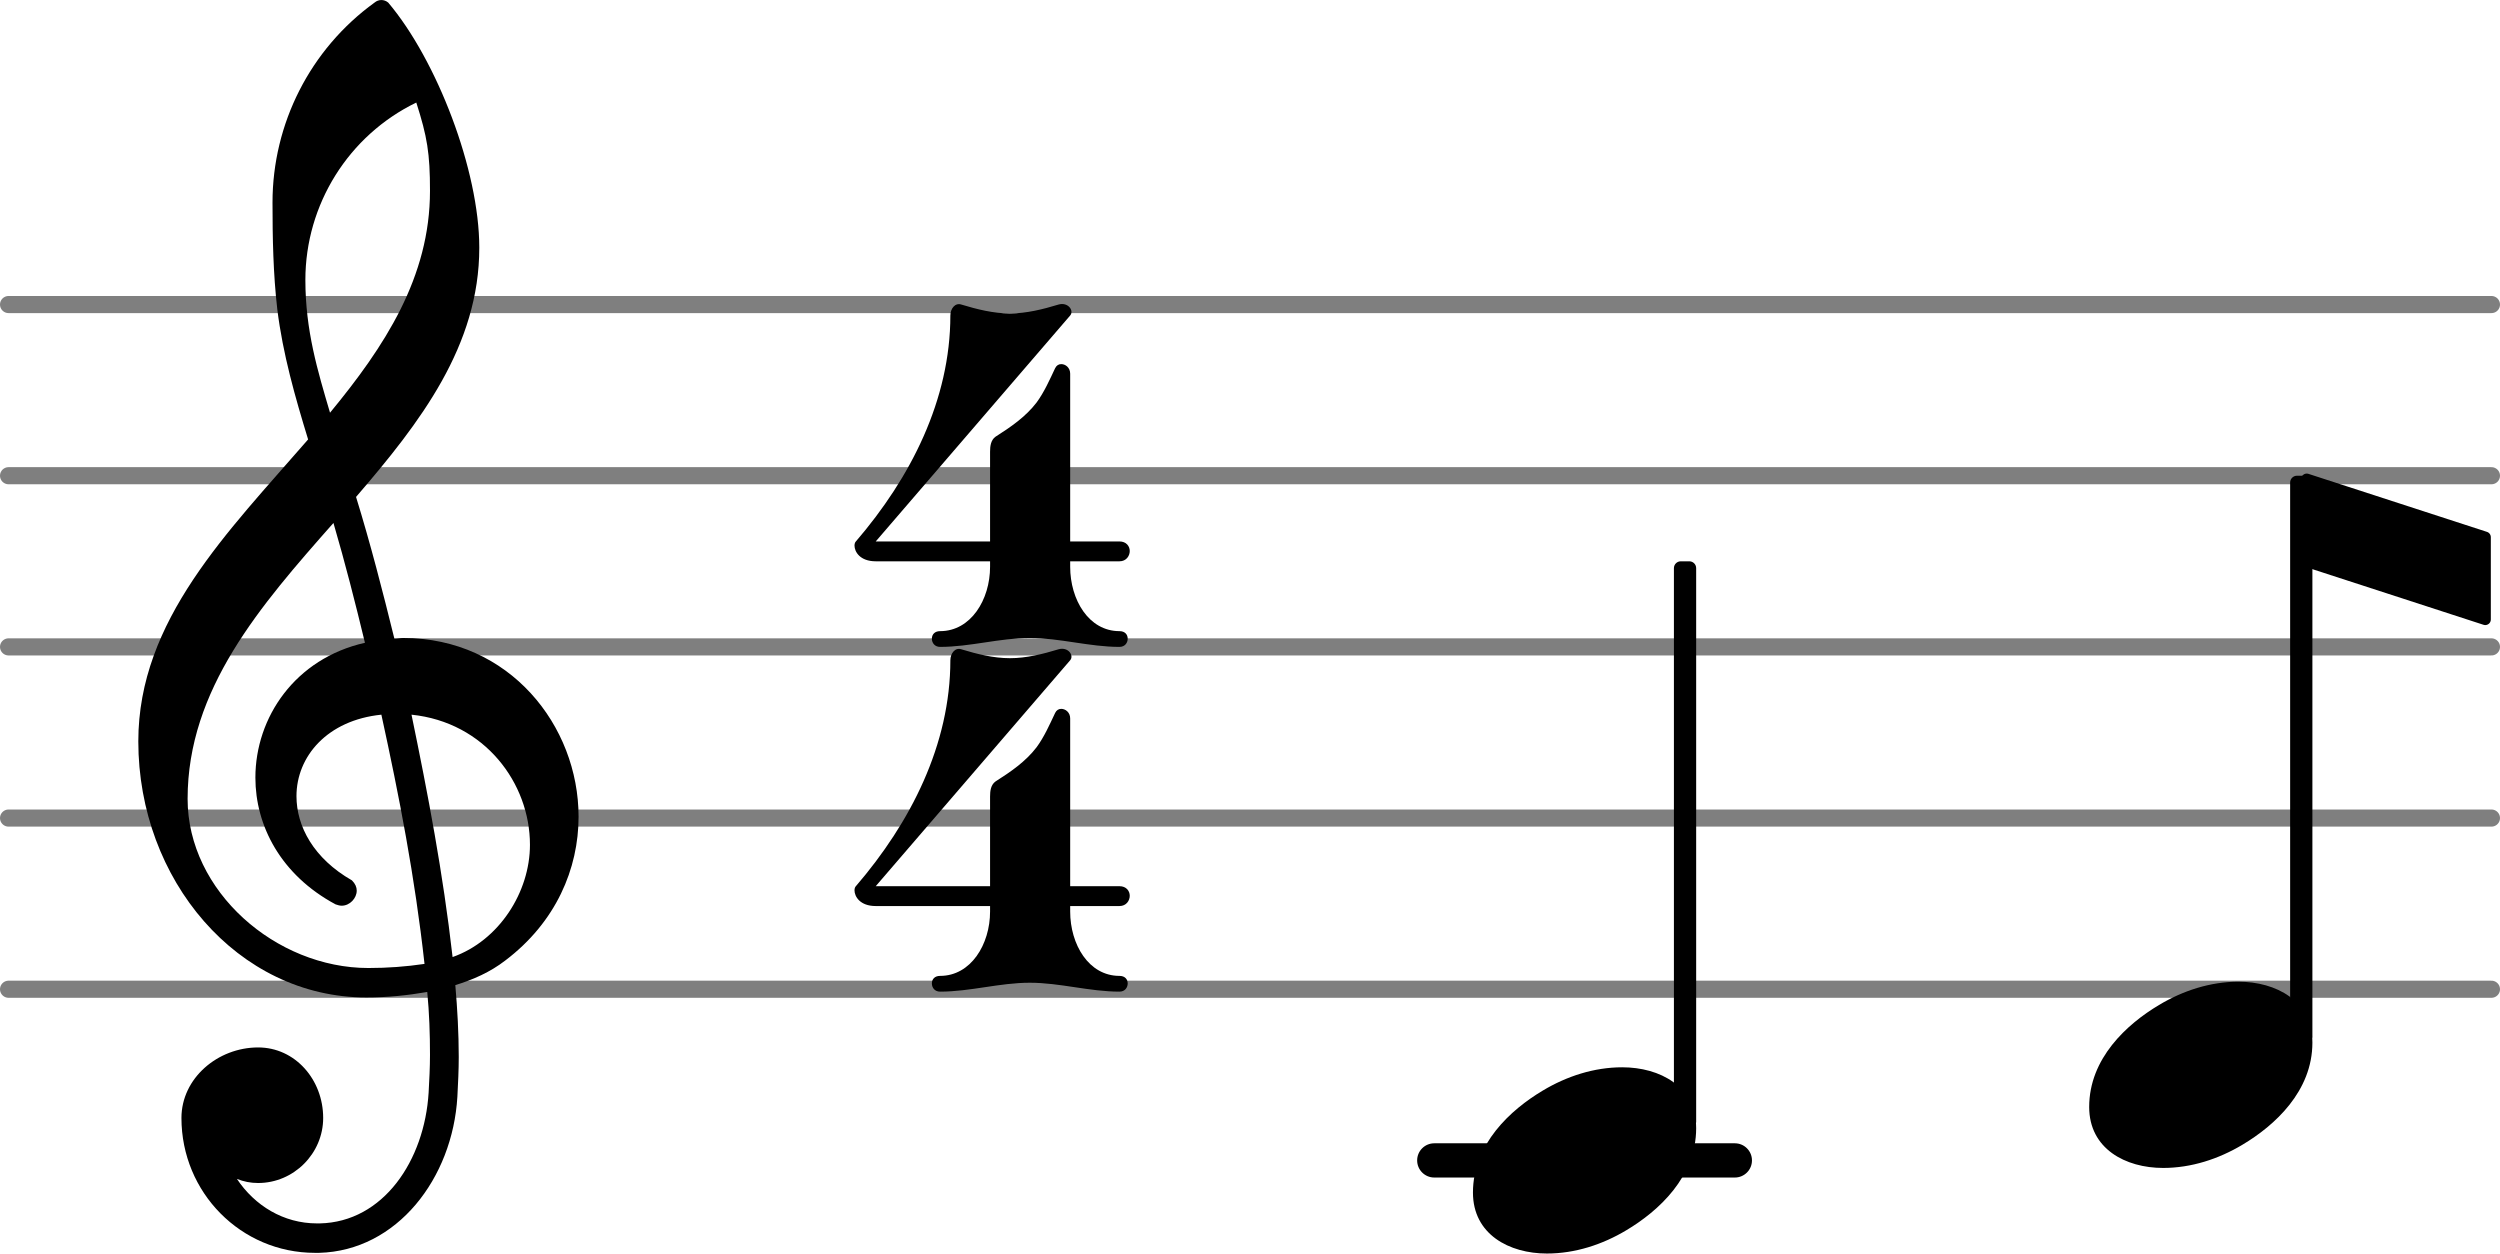
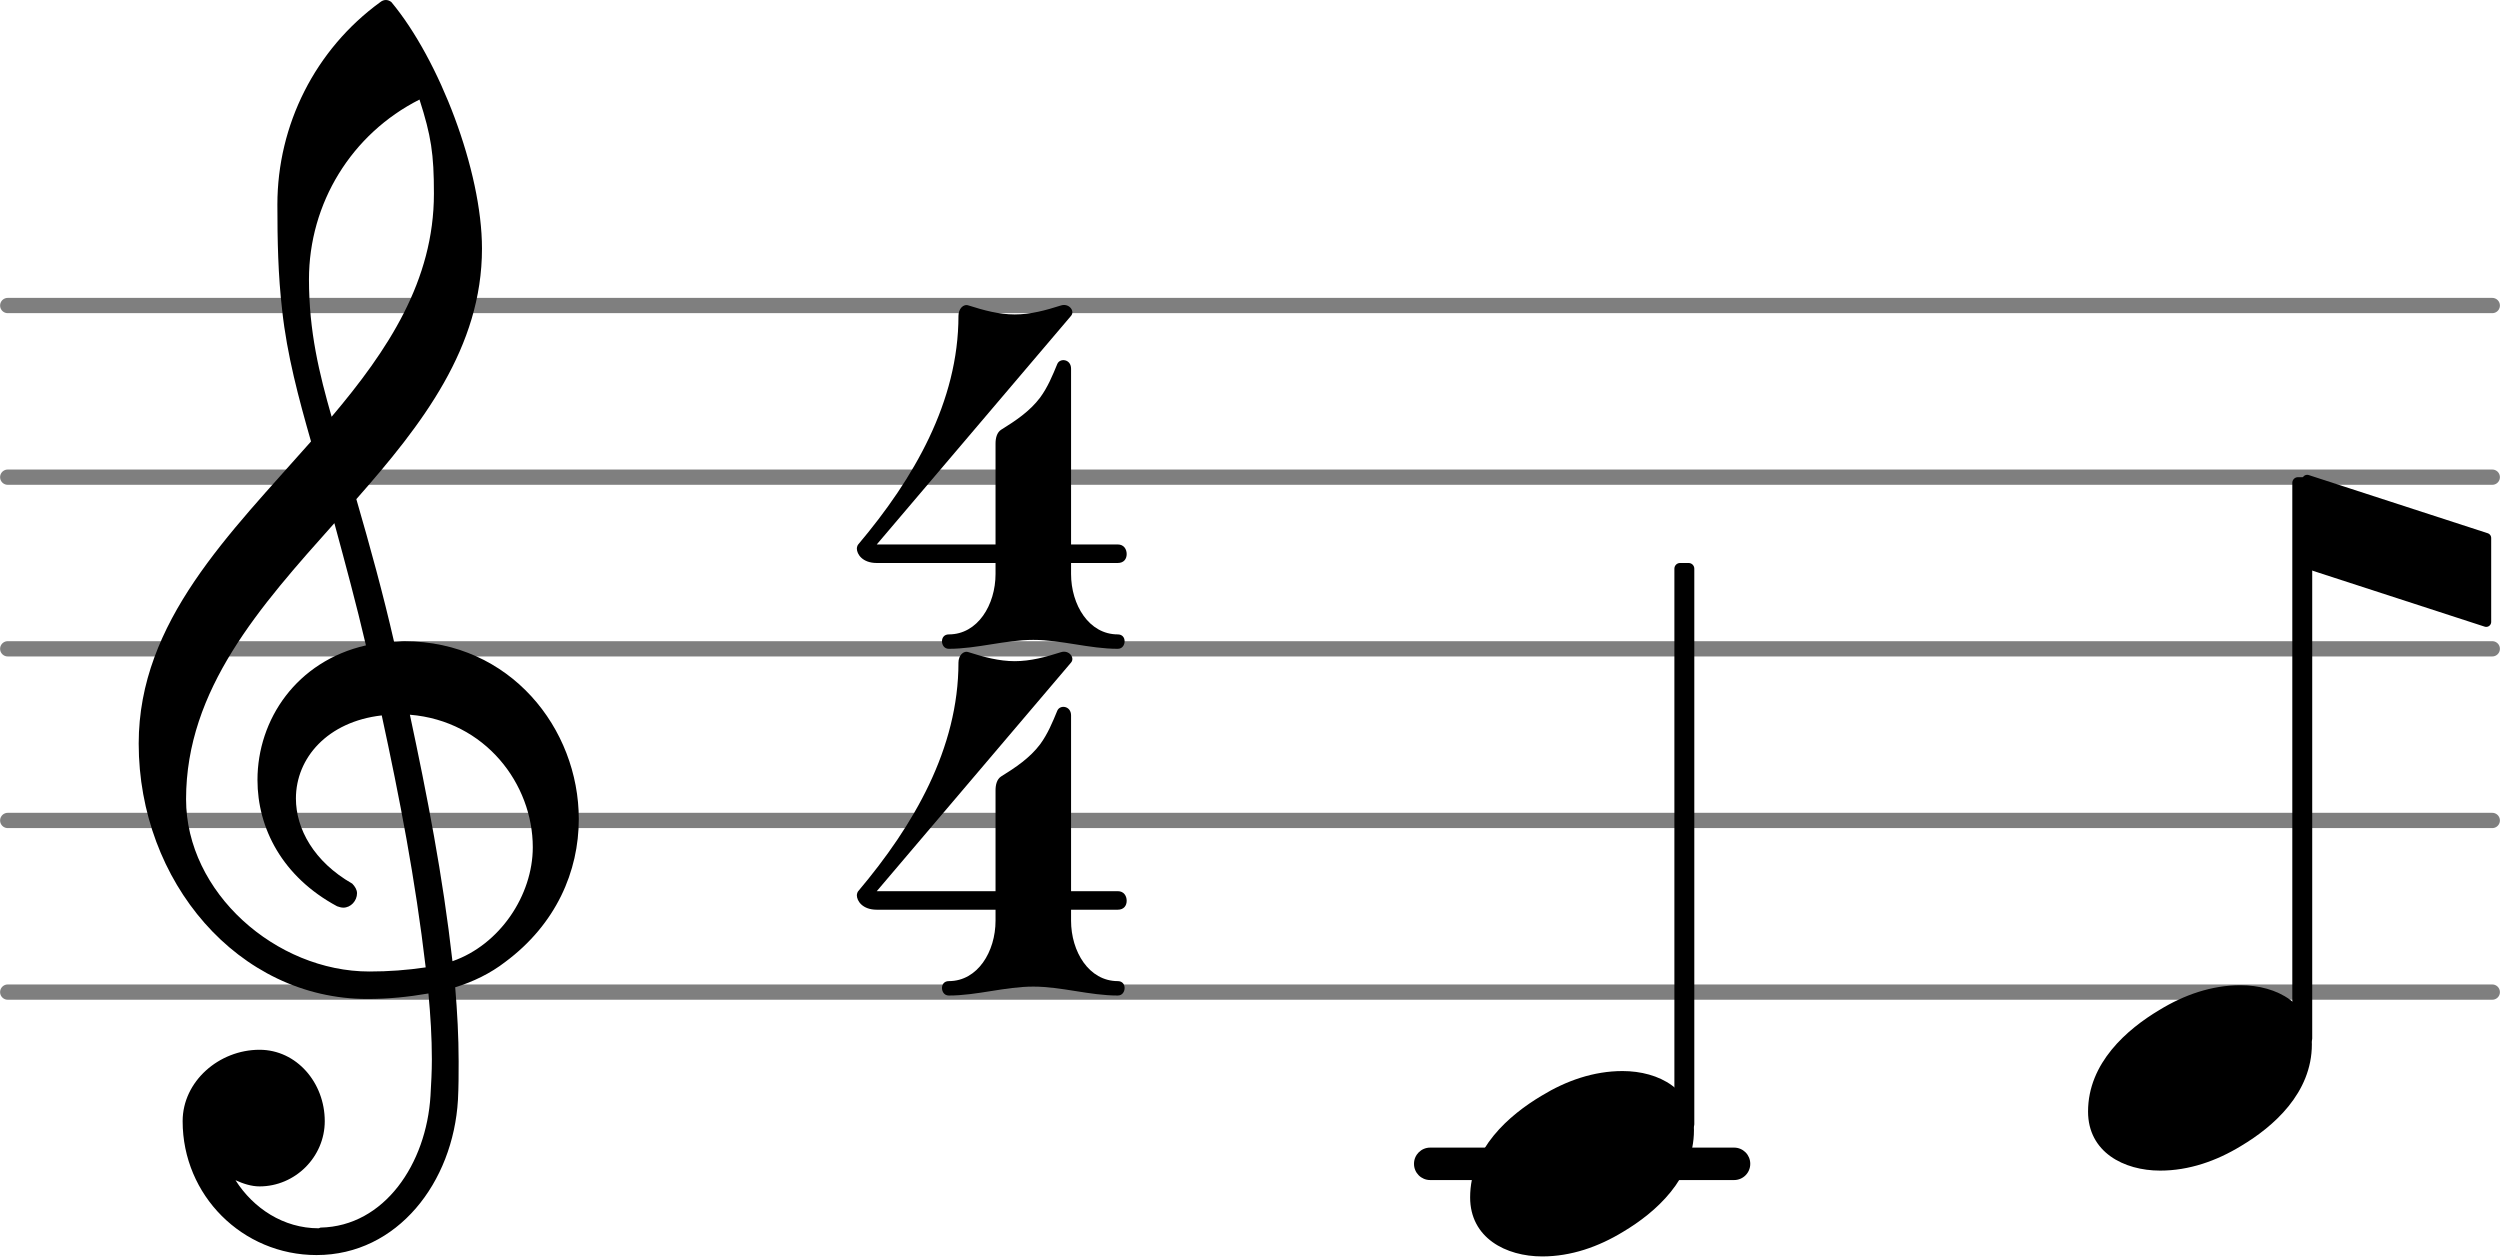
- <svg xmlns="http://www.w3.org/2000/svg" version="1.2" width="25.665mm" height="12.869mm" viewBox="0 0 14.605 7.323" id="svg34">
+ <svg xmlns="http://www.w3.org/2000/svg" version="1.2" width="30.714mm" height="15.436mm" viewBox="0 0 14.565 7.32" id="svg34">
  <defs id="defs38" />
  <style text="style/css" id="style2">
tspan { white-space: pre; }
</style>
-   <g color="#7f7f7f" id="g14" transform="translate(-14.454,-3.8303)">
-     <line transform="translate(14.454,9.6093)" stroke-linejoin="round" stroke-linecap="round" stroke-width="0.1" stroke="currentColor" x1="0.05" y1="0" x2="14.555" y2="0" id="line4" />
-     <line transform="translate(14.454,8.6093)" stroke-linejoin="round" stroke-linecap="round" stroke-width="0.1" stroke="currentColor" x1="0.05" y1="0" x2="14.555" y2="0" id="line6" />
-     <line transform="translate(14.454,7.6093)" stroke-linejoin="round" stroke-linecap="round" stroke-width="0.1" stroke="currentColor" x1="0.05" y1="0" x2="14.555" y2="0" id="line8" />
-     <line transform="translate(14.454,6.6093)" stroke-linejoin="round" stroke-linecap="round" stroke-width="0.1" stroke="currentColor" x1="0.05" y1="0" x2="14.555" y2="0" id="line10" />
-     <line transform="translate(14.454,5.6093)" stroke-linejoin="round" stroke-linecap="round" stroke-width="0.1" stroke="currentColor" x1="0.05" y1="0" x2="14.555" y2="0" id="line12" />
+   <g color="#7f7f7f" id="g14" transform="translate(-12.045,-3.3591)">
+     <line transform="translate(12.045,9.1391)" stroke-linejoin="round" stroke-linecap="round" stroke-width="0.089" stroke="currentColor" x1="0.045" y1="0" x2="14.52" y2="0" id="line4" />
+     <line transform="translate(12.045,8.1391)" stroke-linejoin="round" stroke-linecap="round" stroke-width="0.089" stroke="currentColor" x1="0.045" y1="0" x2="14.52" y2="0" id="line6" />
+     <line transform="translate(12.045,7.1391)" stroke-linejoin="round" stroke-linecap="round" stroke-width="0.089" stroke="currentColor" x1="0.045" y1="0" x2="14.52" y2="0" id="line8" />
+     <line transform="translate(12.045,6.1391)" stroke-linejoin="round" stroke-linecap="round" stroke-width="0.089" stroke="currentColor" x1="0.045" y1="0" x2="14.52" y2="0" id="line10" />
+     <line transform="translate(12.045,5.1391)" stroke-linejoin="round" stroke-linecap="round" stroke-width="0.089" stroke="currentColor" x1="0.045" y1="0" x2="14.52" y2="0" id="line12" />
  </g>
-   <rect x="8.279" y="6.679" width="1.956" height="0.2" ry="0.1" fill="currentColor" id="rect16" />
-   <rect x="13.379" y="2.779" width="0.13" height="3.314" ry="0.04" fill="currentColor" id="rect18" />
-   <path d="m 13.077,5.735 c 0.22,0 0.432,0.112 0.432,0.356 0,0.284 -0.22,0.484 -0.408,0.596 -0.14,0.084 -0.3,0.136 -0.464,0.136 -0.22,0 -0.432,-0.112 -0.432,-0.356 0,-0.284 0.22,-0.484 0.408,-0.596 0.14,-0.084 0.3,-0.136 0.464,-0.136 z" fill="currentColor" id="path20" style="stroke-width:0.004" />
-   <polygon transform="translate(13.5089,2.819)" stroke-linejoin="round" stroke-linecap="round" stroke-width="0.065" fill="currentColor" stroke="currentColor" points="1.01,0.319 -0.033,-0.02 -0.033,0.461 1.01,0.8 " id="polygon22" />
-   <rect x="9.779" y="3.279" width="0.13" height="3.314" ry="0.04" fill="currentColor" id="rect24" />
-   <path d="m 5.784,3.311 h 0.468 c 0,0.192 0.108,0.376 0.288,0.376 0.032,0 0.048,0.02 0.048,0.044 0,0.024 -0.016,0.048 -0.048,0.048 -0.176,0 -0.348,-0.052 -0.524,-0.052 -0.176,0 -0.348,0.052 -0.524,0.052 -0.032,0 -0.048,-0.024 -0.048,-0.048 0,-0.024 0.016,-0.044 0.048,-0.044 0.18,0 0.292,-0.184 0.292,-0.376 z M 5.816,2.551 C 5.904,2.495 5.992,2.435 6.056,2.351 6.1,2.291 6.132,2.219 6.164,2.151 6.172,2.135 6.184,2.127 6.2,2.127 c 0.024,0 0.052,0.02 0.052,0.056 v 0.98 H 6.54 c 0.04,0 0.06,0.028 0.06,0.056 0,0.028 -0.02,0.06 -0.06,0.06 H 6.252 V 3.311 H 5.784 V 3.279 H 5.116 C 5.024,3.279 4.992,3.223 4.992,3.187 4.992,3.175 4.996,3.167 5,3.163 5.32,2.791 5.552,2.335 5.552,1.843 5.552,1.803 5.58,1.767 5.616,1.779 5.708,1.807 5.804,1.831 5.9,1.831 5.996,1.831 6.092,1.807 6.184,1.779 6.24,1.763 6.276,1.815 6.252,1.843 L 5.116,3.163 H 5.784 V 2.639 c 0,-0.032 0.004,-0.068 0.032,-0.088 z" fill="currentColor" id="path26" style="stroke-width:0.004" />
-   <path d="m 5.784,5.325 h 0.468 c 0,0.192 0.108,0.376 0.288,0.376 0.032,0 0.048,0.02 0.048,0.044 0,0.024 -0.016,0.048 -0.048,0.048 -0.176,0 -0.348,-0.052 -0.524,-0.052 -0.176,0 -0.348,0.052 -0.524,0.052 -0.032,0 -0.048,-0.024 -0.048,-0.048 0,-0.024 0.016,-0.044 0.048,-0.044 0.18,0 0.292,-0.184 0.292,-0.376 z m 0.032,-0.76 c 0.088,-0.056 0.176,-0.116 0.24,-0.2 0.044,-0.06 0.076,-0.132 0.108,-0.2 0.008,-0.016 0.02,-0.024 0.036,-0.024 0.024,0 0.052,0.02 0.052,0.056 v 0.98 H 6.54 c 0.04,0 0.06,0.028 0.06,0.056 0,0.028 -0.02,0.06 -0.06,0.06 H 6.252 v 0.032 H 5.784 V 5.293 H 5.116 c -0.092,0 -0.124,-0.056 -0.124,-0.092 0,-0.012 0.004,-0.02 0.008,-0.024 0.32,-0.372 0.552,-0.828 0.552,-1.32 0,-0.04 0.028,-0.076 0.064,-0.064 0.092,0.028 0.188,0.052 0.284,0.052 0.096,0 0.192,-0.024 0.284,-0.052 0.056,-0.016 0.092,0.036 0.068,0.064 l -1.136,1.32 h 0.668 v -0.524 c 0,-0.032 0.004,-0.068 0.032,-0.088 z" fill="currentColor" id="path28" style="stroke-width:0.004" />
-   <path d="M 1.864,7.319 H 1.84 c -0.432,0 -0.78,-0.352 -0.78,-0.788 0,-0.232 0.212,-0.412 0.448,-0.412 0.216,0 0.38,0.188 0.38,0.412 0,0.208 -0.172,0.38 -0.38,0.38 -0.044,0 -0.084,-0.008 -0.124,-0.024 0.104,0.156 0.272,0.26 0.468,0.26 H 1.868 Z M 2.644,5.591 C 2.916,5.495 3.096,5.211 3.096,4.935 3.096,4.575 2.832,4.219 2.404,4.175 2.5,4.639 2.588,5.099 2.644,5.591 Z M 1.096,4.667 c 0,0.54 0.516,0.988 1.056,0.988 0.112,0 0.22,-0.008 0.328,-0.024 C 2.424,5.123 2.332,4.651 2.228,4.175 1.912,4.207 1.732,4.419 1.732,4.651 c 0,0.176 0.1,0.364 0.324,0.492 0.02,0.02 0.028,0.04 0.028,0.06 0,0.044 -0.04,0.088 -0.088,0.088 C 1.984,5.291 1.972,5.287 1.96,5.283 1.64,5.111 1.492,4.823 1.492,4.543 1.492,4.191 1.724,3.847 2.132,3.755 2.076,3.523 2.016,3.287 1.948,3.055 1.52,3.539 1.096,4.027 1.096,4.667 Z M 2.14,5.827 C 1.388,5.827 0.808,5.139 0.808,4.331 0.808,3.623 1.332,3.107 1.8,2.567 1.724,2.319 1.652,2.067 1.62,1.807 1.596,1.599 1.592,1.391 1.592,1.183 c 0,-0.46 0.22,-0.896 0.596,-1.168 0.024,-0.02 0.056,-0.02 0.08,0 0.284,0.336 0.532,0.98 0.532,1.432 0,0.572 -0.344,1.02 -0.72,1.456 0.084,0.272 0.156,0.552 0.224,0.828 0.016,0 0.036,-0.004 0.052,-0.004 0.62,0 1.024,0.512 1.024,1.044 0,0.304 -0.132,0.616 -0.428,0.84 C 2.864,5.679 2.764,5.723 2.66,5.755 2.672,5.895 2.68,6.035 2.68,6.175 2.68,6.251 2.676,6.331 2.672,6.407 2.644,6.883 2.32,7.307 1.864,7.319 L 1.868,7.147 C 2.24,7.139 2.48,6.779 2.504,6.383 2.508,6.311 2.512,6.235 2.512,6.163 2.512,6.039 2.508,5.919 2.496,5.795 2.38,5.815 2.264,5.827 2.14,5.827 Z M 2.512,1.115 c 0,-0.22 -0.016,-0.316 -0.08,-0.516 -0.396,0.192 -0.648,0.596 -0.648,1.036 0,0.296 0.072,0.532 0.144,0.776 0.32,-0.388 0.584,-0.792 0.584,-1.296 z" fill="currentColor" id="path30" style="stroke-width:0.004" />
-   <path d="m 9.477,6.235 c 0.22,0 0.432,0.112 0.432,0.356 0,0.284 -0.22,0.484 -0.408,0.596 -0.14,0.084 -0.3,0.136 -0.464,0.136 -0.22,0 -0.432,-0.112 -0.432,-0.356 0,-0.284 0.22,-0.484 0.408,-0.596 0.14,-0.084 0.3,-0.136 0.464,-0.136 z" fill="currentColor" id="path32" style="stroke-width:0.004" />
+   <rect x="8.238" y="6.686" width="1.959" height="0.189" ry="0.094" fill="currentColor" id="rect16" />
+   <rect x="13.355" y="2.78" width="0.116" height="3.303" ry="0.033" fill="currentColor" id="rect18" />
+   <path d="m 13.053,5.74 c 0.212,0 0.416,0.108 0.416,0.344 0,0.284 -0.224,0.48 -0.412,0.592 -0.144,0.088 -0.304,0.144 -0.472,0.144 -0.212,0 -0.42,-0.108 -0.42,-0.344 0,-0.284 0.228,-0.48 0.416,-0.592 0.144,-0.088 0.304,-0.144 0.472,-0.144 z" fill="currentColor" id="path20" style="stroke-width:0.004" />
+   <polygon transform="translate(13.4707,2.8133)" stroke-linejoin="round" stroke-linecap="round" stroke-width="0.058" fill="currentColor" stroke="currentColor" points="1.014,0.321 -0.029,-0.018 -0.029,0.471 1.014,0.81 " id="polygon22" />
+   <rect x="9.755" y="3.28" width="0.116" height="3.303" ry="0.033" fill="currentColor" id="rect24" />
+   <path d="M 5.832,2.504 C 5.916,2.452 6,2.396 6.06,2.316 6.104,2.256 6.132,2.188 6.16,2.12 6.176,2.084 6.24,2.092 6.24,2.148 v 1.024 h 0.272 c 0.036,0 0.052,0.028 0.052,0.056 0,0.028 -0.016,0.052 -0.052,0.052 H 6.24 v 0.064 c 0,0.18 0.104,0.352 0.272,0.352 0.028,0 0.04,0.02 0.04,0.04 0,0.02 -0.012,0.044 -0.04,0.044 C 6.348,3.78 6.184,3.728 6.02,3.728 5.856,3.728 5.692,3.78 5.528,3.78 5.5,3.78 5.488,3.756 5.488,3.736 5.488,3.716 5.5,3.696 5.528,3.696 5.696,3.696 5.8,3.524 5.8,3.344 V 3.28 H 5.108 C 5.024,3.28 4.992,3.228 4.992,3.196 4.992,3.188 4.996,3.176 5,3.172 5.324,2.788 5.584,2.34 5.584,1.84 5.584,1.8 5.612,1.768 5.644,1.78 5.732,1.808 5.82,1.832 5.912,1.832 6.004,1.832 6.092,1.808 6.18,1.78 6.228,1.764 6.264,1.812 6.24,1.84 L 5.108,3.172 H 5.8 V 2.584 C 5.8,2.552 5.808,2.52 5.832,2.504 Z" fill="currentColor" id="path26" style="stroke-width:0.004" />
+   <path d="M 5.832,4.524 C 5.916,4.472 6,4.416 6.06,4.336 c 0.044,-0.06 0.072,-0.128 0.1,-0.196 0.016,-0.036 0.08,-0.028 0.08,0.028 v 1.024 h 0.272 c 0.036,0 0.052,0.028 0.052,0.056 0,0.028 -0.016,0.052 -0.052,0.052 H 6.24 v 0.064 c 0,0.18 0.104,0.352 0.272,0.352 0.028,0 0.04,0.02 0.04,0.04 0,0.02 -0.012,0.044 -0.04,0.044 -0.164,0 -0.328,-0.052 -0.492,-0.052 -0.164,0 -0.328,0.052 -0.492,0.052 -0.028,0 -0.04,-0.024 -0.04,-0.044 0,-0.02 0.012,-0.04 0.04,-0.04 0.168,0 0.272,-0.172 0.272,-0.352 V 5.3 H 5.108 c -0.084,0 -0.116,-0.052 -0.116,-0.084 0,-0.008 0.004,-0.02 0.008,-0.024 0.324,-0.384 0.584,-0.832 0.584,-1.332 0,-0.04 0.028,-0.072 0.06,-0.06 0.088,0.028 0.176,0.052 0.268,0.052 0.092,0 0.18,-0.024 0.268,-0.052 0.048,-0.016 0.084,0.032 0.06,0.06 L 5.108,5.192 H 5.8 v -0.588 c 0,-0.032 0.008,-0.064 0.032,-0.08 z" fill="currentColor" id="path28" style="stroke-width:0.004" />
+   <path d="m 2.296,3.74 c 0.02,0 0.04,-0.004 0.06,-0.004 0.616,0 1.016,0.508 1.016,1.036 0,0.304 -0.132,0.612 -0.428,0.832 -0.088,0.068 -0.188,0.116 -0.292,0.148 0.012,0.144 0.02,0.288 0.02,0.432 0,0.076 0,0.148 -0.004,0.224 -0.028,0.48 -0.352,0.904 -0.824,0.904 -0.432,0 -0.78,-0.348 -0.78,-0.78 0,-0.232 0.212,-0.416 0.448,-0.416 0.216,0 0.38,0.192 0.38,0.416 0,0.208 -0.172,0.38 -0.38,0.38 -0.048,0 -0.096,-0.016 -0.14,-0.036 0.104,0.164 0.28,0.28 0.484,0.28 0.004,0 0.008,-0.004 0.012,-0.004 C 2.24,7.144 2.484,6.78 2.508,6.384 2.512,6.312 2.516,6.244 2.516,6.172 2.516,6.044 2.508,5.916 2.496,5.788 2.38,5.808 2.264,5.82 2.14,5.82 1.388,5.82 0.808,5.136 0.808,4.332 0.808,3.62 1.34,3.108 1.812,2.572 1.74,2.32 1.672,2.068 1.644,1.808 1.62,1.604 1.616,1.4 1.616,1.192 c 0,-0.464 0.22,-0.904 0.6,-1.18 0.02,-0.016 0.044,-0.016 0.064,0 0.28,0.336 0.528,0.984 0.528,1.436 0,0.576 -0.348,1.024 -0.732,1.46 0.08,0.276 0.156,0.552 0.22,0.832 z M 2.636,5.6 C 2.912,5.504 3.104,5.216 3.104,4.936 3.104,4.568 2.828,4.2 2.388,4.164 2.488,4.632 2.58,5.104 2.636,5.6 Z M 1.084,4.656 C 1.084,5.2 1.608,5.66 2.152,5.66 2.264,5.66 2.372,5.652 2.48,5.636 2.42,5.124 2.328,4.648 2.224,4.168 1.908,4.204 1.724,4.416 1.724,4.652 1.724,4.828 1.828,5.02 2.052,5.148 2.068,5.164 2.08,5.184 2.08,5.204 2.08,5.248 2.044,5.288 2,5.288 1.988,5.288 1.976,5.284 1.964,5.28 1.644,5.108 1.5,4.824 1.5,4.544 1.5,4.192 1.728,3.852 2.132,3.76 2.076,3.52 2.012,3.284 1.948,3.048 1.516,3.532 1.084,4.016 1.084,4.656 Z M 2.444,0.58 C 2.048,0.78 1.8,1.184 1.8,1.628 1.8,1.932 1.86,2.176 1.932,2.428 2.26,2.04 2.528,1.636 2.528,1.128 2.528,0.896 2.512,0.792 2.444,0.58 Z" fill="currentColor" id="path30" style="stroke-width:0.004" />
+   <path d="m 9.453,6.24 c 0.212,0 0.416,0.108 0.416,0.344 0,0.284 -0.224,0.48 -0.412,0.592 -0.144,0.088 -0.304,0.144 -0.472,0.144 -0.212,0 -0.42,-0.108 -0.42,-0.344 0,-0.284 0.228,-0.48 0.416,-0.592 0.144,-0.088 0.304,-0.144 0.472,-0.144 z" fill="currentColor" id="path32" style="stroke-width:0.004" />
</svg>
